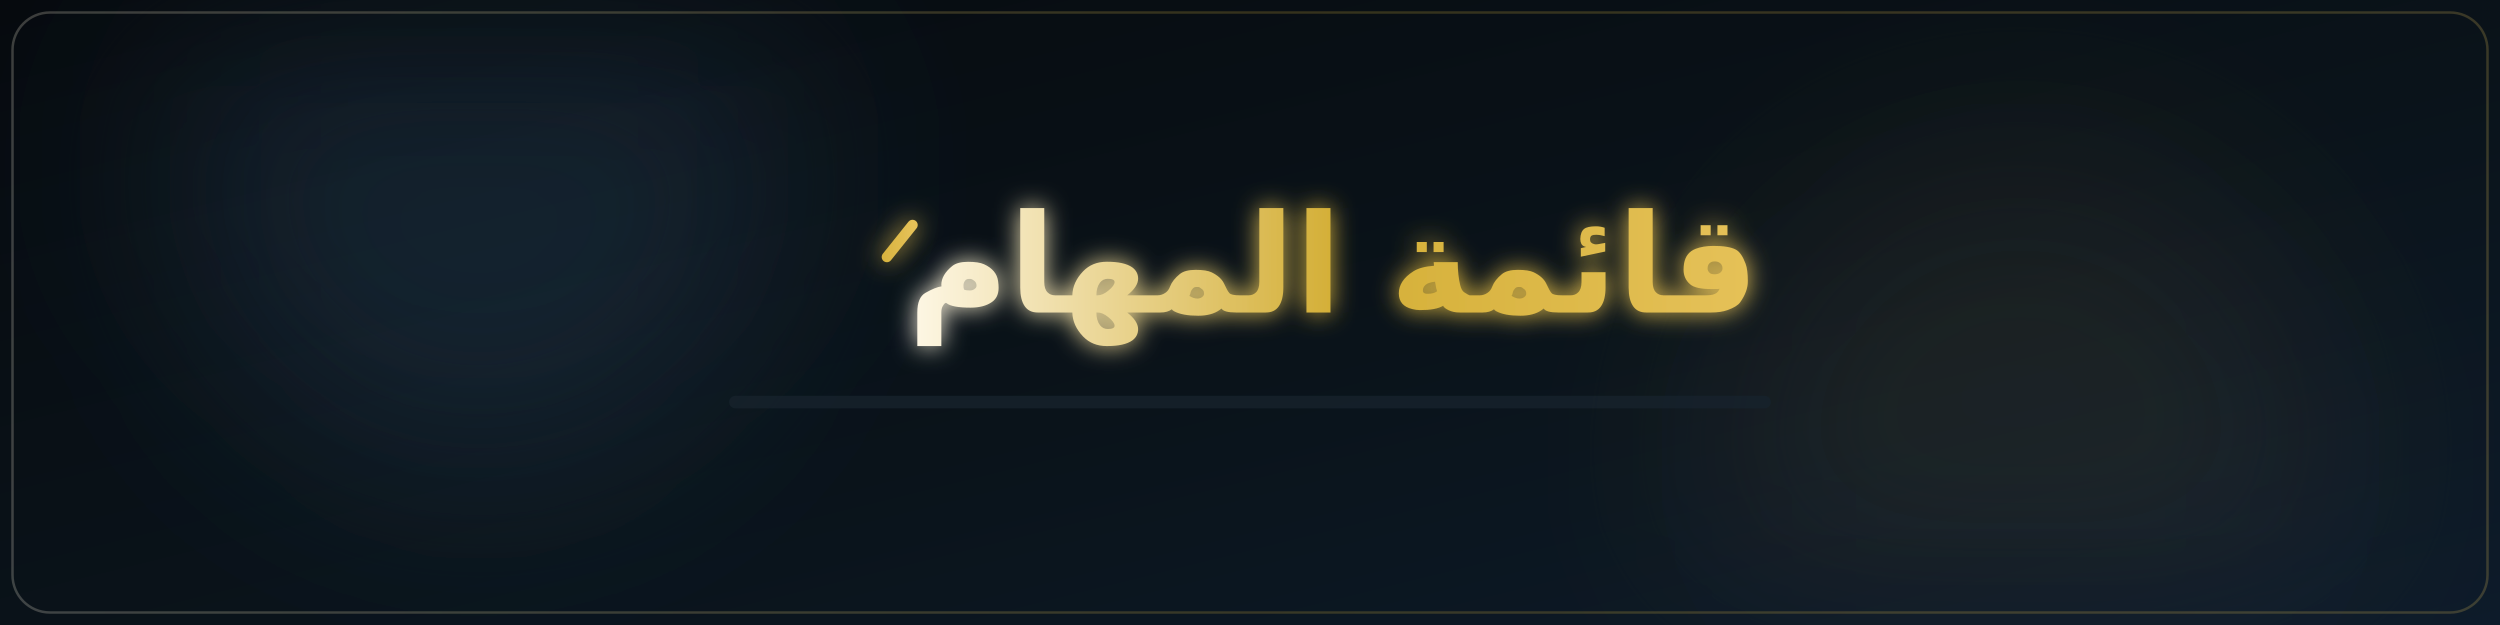
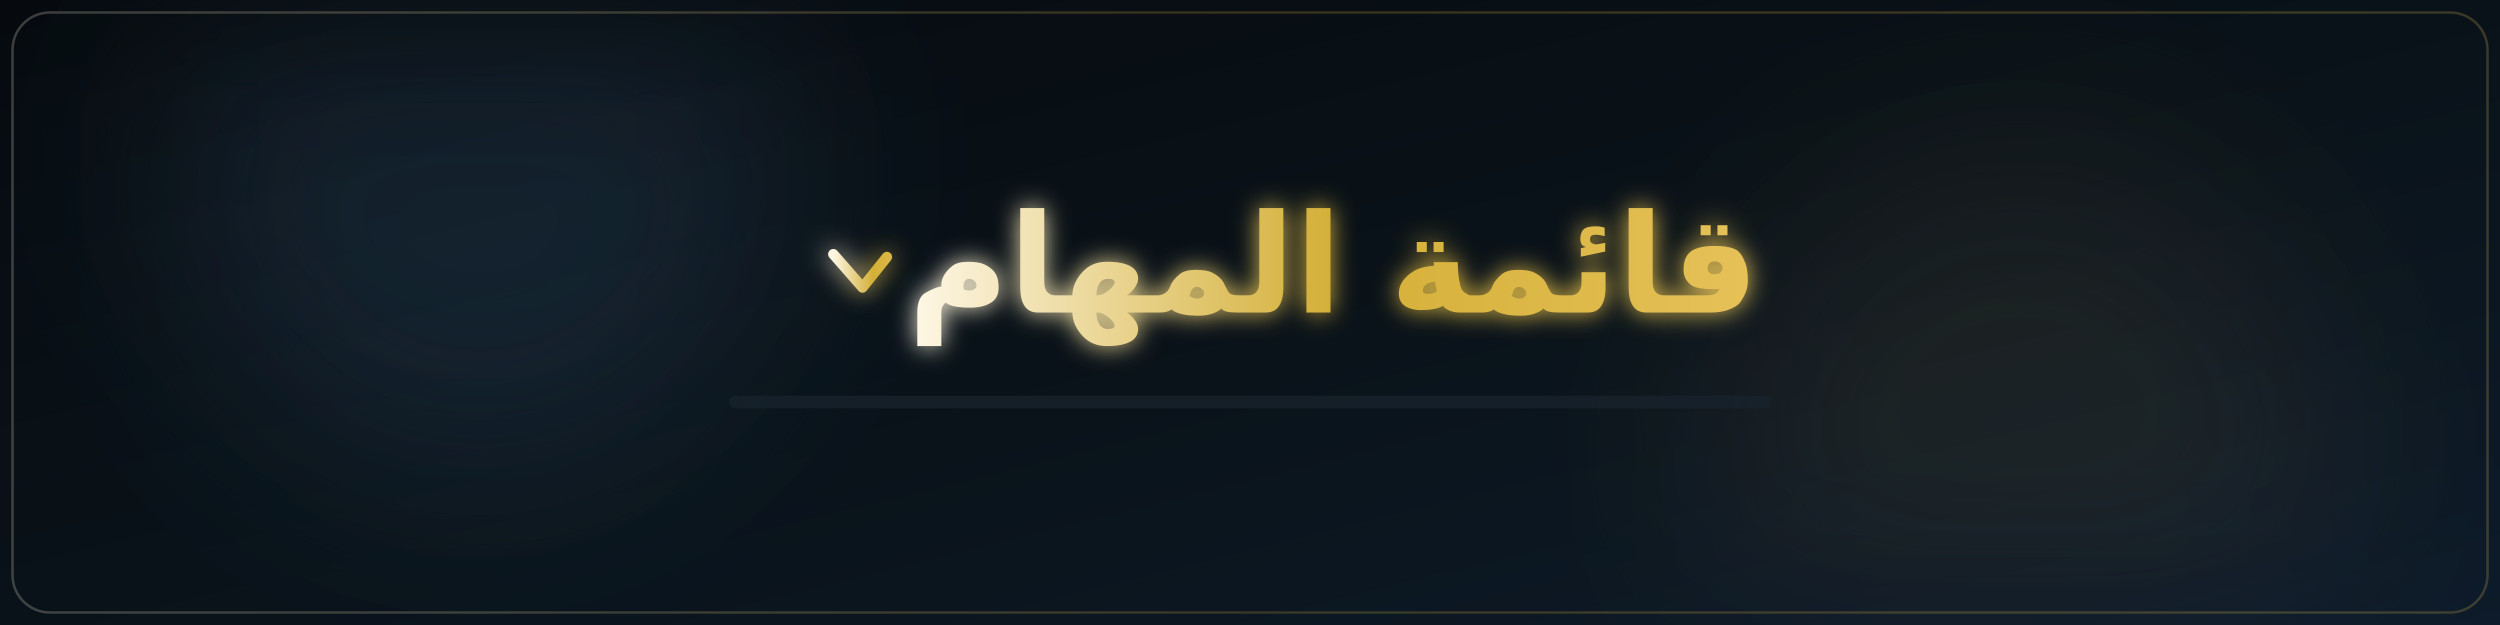
<svg xmlns="http://www.w3.org/2000/svg" width="1200" height="300" viewBox="0 0 1200 300">
  <defs>
    <linearGradient id="bgGrad" x1="0%" y1="0%" x2="100%" y2="100%">
      <stop offset="0%" stop-color="#060a0e" />
      <stop offset="55%" stop-color="#0a131a" />
      <stop offset="100%" stop-color="#0d1b2a" />
    </linearGradient>
    <linearGradient id="goldGrad" x1="0%" y1="0%" x2="100%" y2="0%">
      <stop offset="0%" stop-color="#fdf6e3" />
      <stop offset="50%" stop-color="#d4af37" />
      <stop offset="100%" stop-color="#e5c158" />
    </linearGradient>
    <linearGradient id="barGrad" x1="0%" y1="0%" x2="100%" y2="0%">
      <stop offset="0%" stop-color="#9c7d23" />
      <stop offset="100%" stop-color="#e5c158" />
    </linearGradient>
    <filter id="glow" x="-50%" y="-50%" width="200%" height="200%">
      <feGaussianBlur stdDeviation="6" result="blur" />
      <feMerge>
        <feMergeNode in="blur" />
        <feMergeNode in="SourceGraphic" />
      </feMerge>
    </filter>
    <filter id="softGlow" x="-50%" y="-50%" width="200%" height="200%">
      <feGaussianBlur stdDeviation="3" result="blur" />
      <feMerge>
        <feMergeNode in="blur" />
        <feMergeNode in="SourceGraphic" />
      </feMerge>
    </filter>
    <filter id="blobBlur" x="-60%" y="-60%" width="220%" height="220%">
      <feGaussianBlur stdDeviation="50" />
    </filter>
  </defs>
  <style>
    .bg { fill: url(#bgGrad); }

    .frame { fill: none; stroke: url(#goldGrad); stroke-width: 1.2; opacity: 0.22; }

    .blob { mix-blend-mode: screen; filter: url(#blobBlur); }
    .blob1 { fill: #1a3344; opacity: 0.4; animation: drift1 26s ease-in-out infinite alternate; }
    .blob2 { fill: #3a2f13; opacity: 0.3; animation: drift2 32s ease-in-out infinite alternate; }
    @keyframes drift1 { 0% { transform: translate(0,0); } 100% { transform: translate(60px,-20px); } }
    @keyframes drift2 { 0% { transform: translate(0,0); } 100% { transform: translate(-55px,18px); } }

    .badge {
      fill: none;
      stroke: url(#goldGrad);
      stroke-width: 3;
      filter: url(#softGlow);
      opacity: 0;
      animation: badgeIn 0.6s ease-out 0.3s forwards;
    }
    @keyframes badgeIn { to { opacity: 0.9; } }

    .tick {
      fill: none;
      stroke: url(#goldGrad);
      stroke-width: 5;
      stroke-linecap: round;
      stroke-linejoin: round;
      filter: url(#glow);
      stroke-dasharray: 40;
-       stroke-dashoffset: 40;
-       animation: draw 1.8s ease-in-out infinite alternate;
+       stroke-dashoffset: 0;
+       transform-origin: 419px 123px;
+       animation: tickPulse 2.4s ease-in-out infinite;
    }
-     @keyframes draw {
-       0%   { stroke-dashoffset: 40; opacity: 0.35; }
-       100% { stroke-dashoffset: 0; opacity: 1; }
+     @keyframes tickPulse {
+       0%, 100% { opacity: 0.85; transform: scale(1); }
+       50%      { opacity: 1;    transform: scale(1.12); }
    }

    .title {
      font-family: 'Cairo', 'Segoe UI', Arial, sans-serif;
      font-size: 66px;
      font-weight: 800;
      fill: url(#goldGrad);
      filter: url(#glow);
      animation: pulse 6s ease-in-out infinite;
    }
    @keyframes pulse {
      0%, 100% { opacity: 1; }
      50% { opacity: 0.92; }
    }

    .barTrack { fill: #16222c; opacity: 0.8; }
    .barFill {
      fill: url(#barGrad);
      filter: url(#softGlow);
      transform: scaleX(0);
      transform-origin: 600px 0px;
      animation: fill 2.6s cubic-bezier(0.45,0,0.55,1) infinite alternate;
    }
    @keyframes fill { 0% { transform: scaleX(0); } 100% { transform: scaleX(1); } }
  </style>
  <rect class="bg" width="1200" height="300" />
  <circle class="blob blob1" cx="230" cy="80" r="150" />
  <circle class="blob blob2" cx="970" cy="220" r="150" />
  <rect class="badge" x="384" y="90" width="66" height="66" rx="18" />
  <path class="tick" d="M 400 122 L 414 138 L 438 108" />
  <text x="640" y="150" text-anchor="middle" class="title">قائمة المهام</text>
  <rect class="barTrack" x="350" y="190" width="500" height="6" rx="3" />
  <rect class="barFill" x="350" y="190" width="500" height="6" rx="3" />
  <rect class="frame" x="6" y="6" width="1188" height="288" rx="18" />
</svg>
